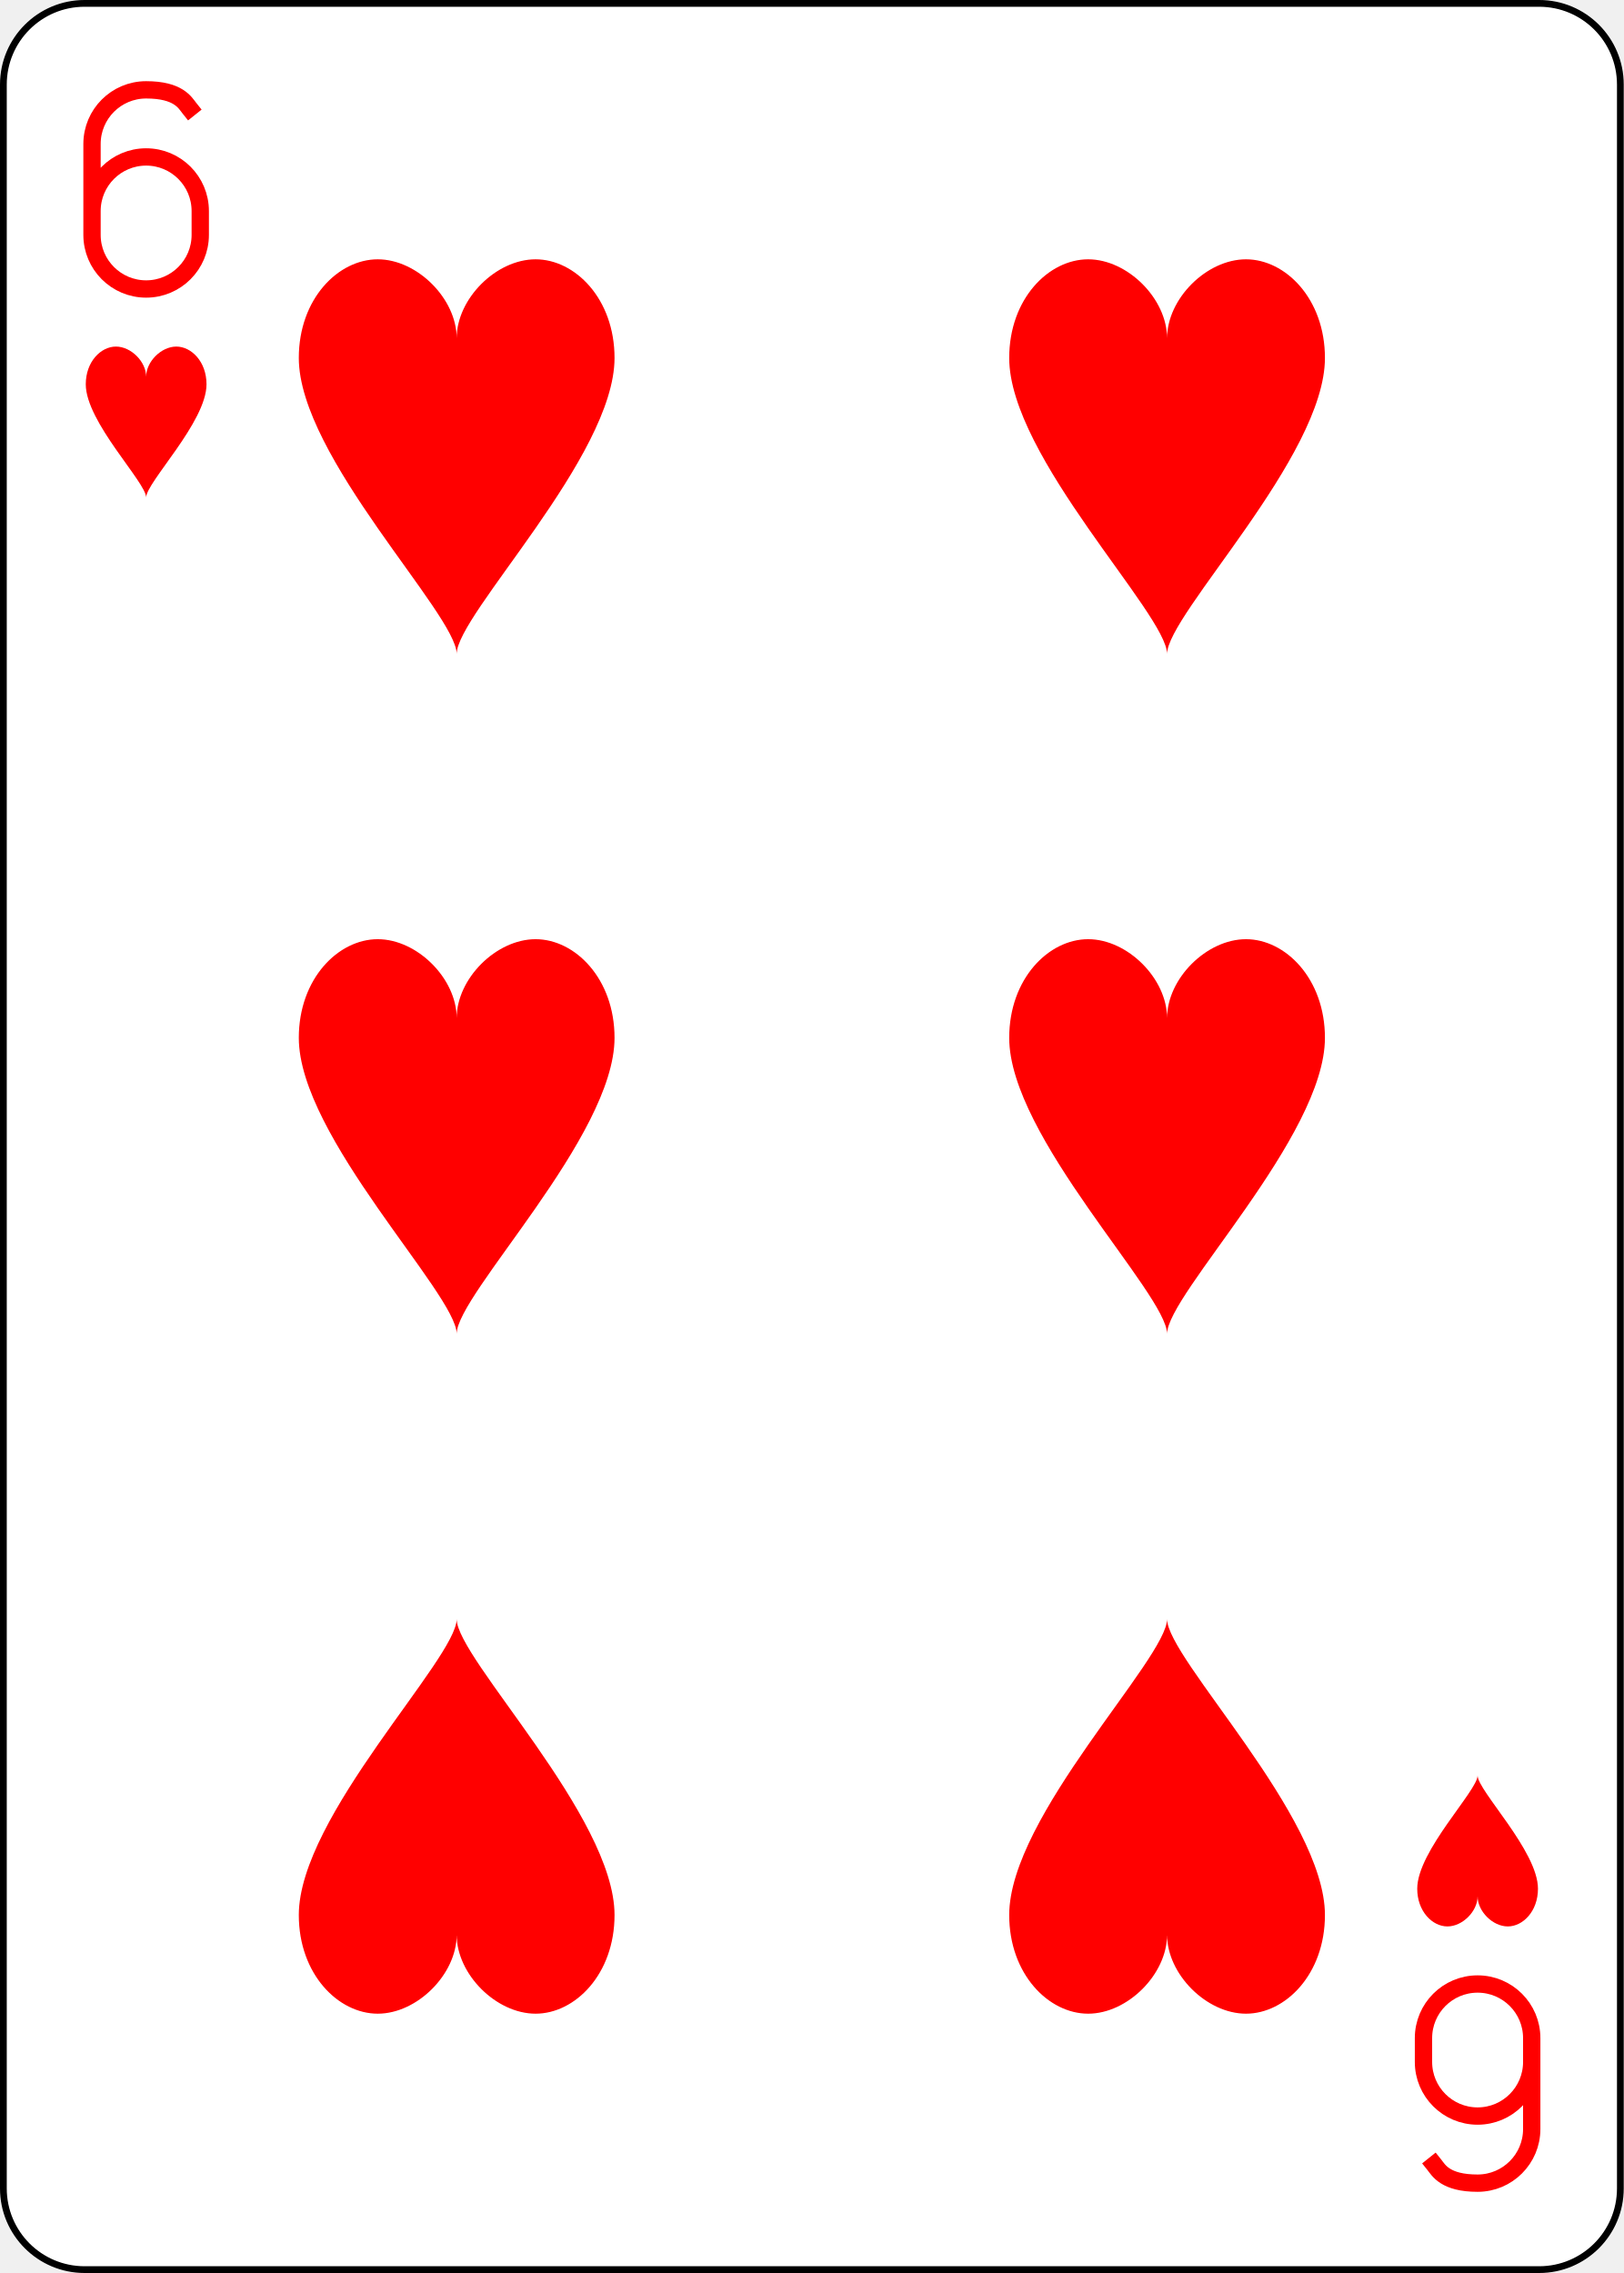
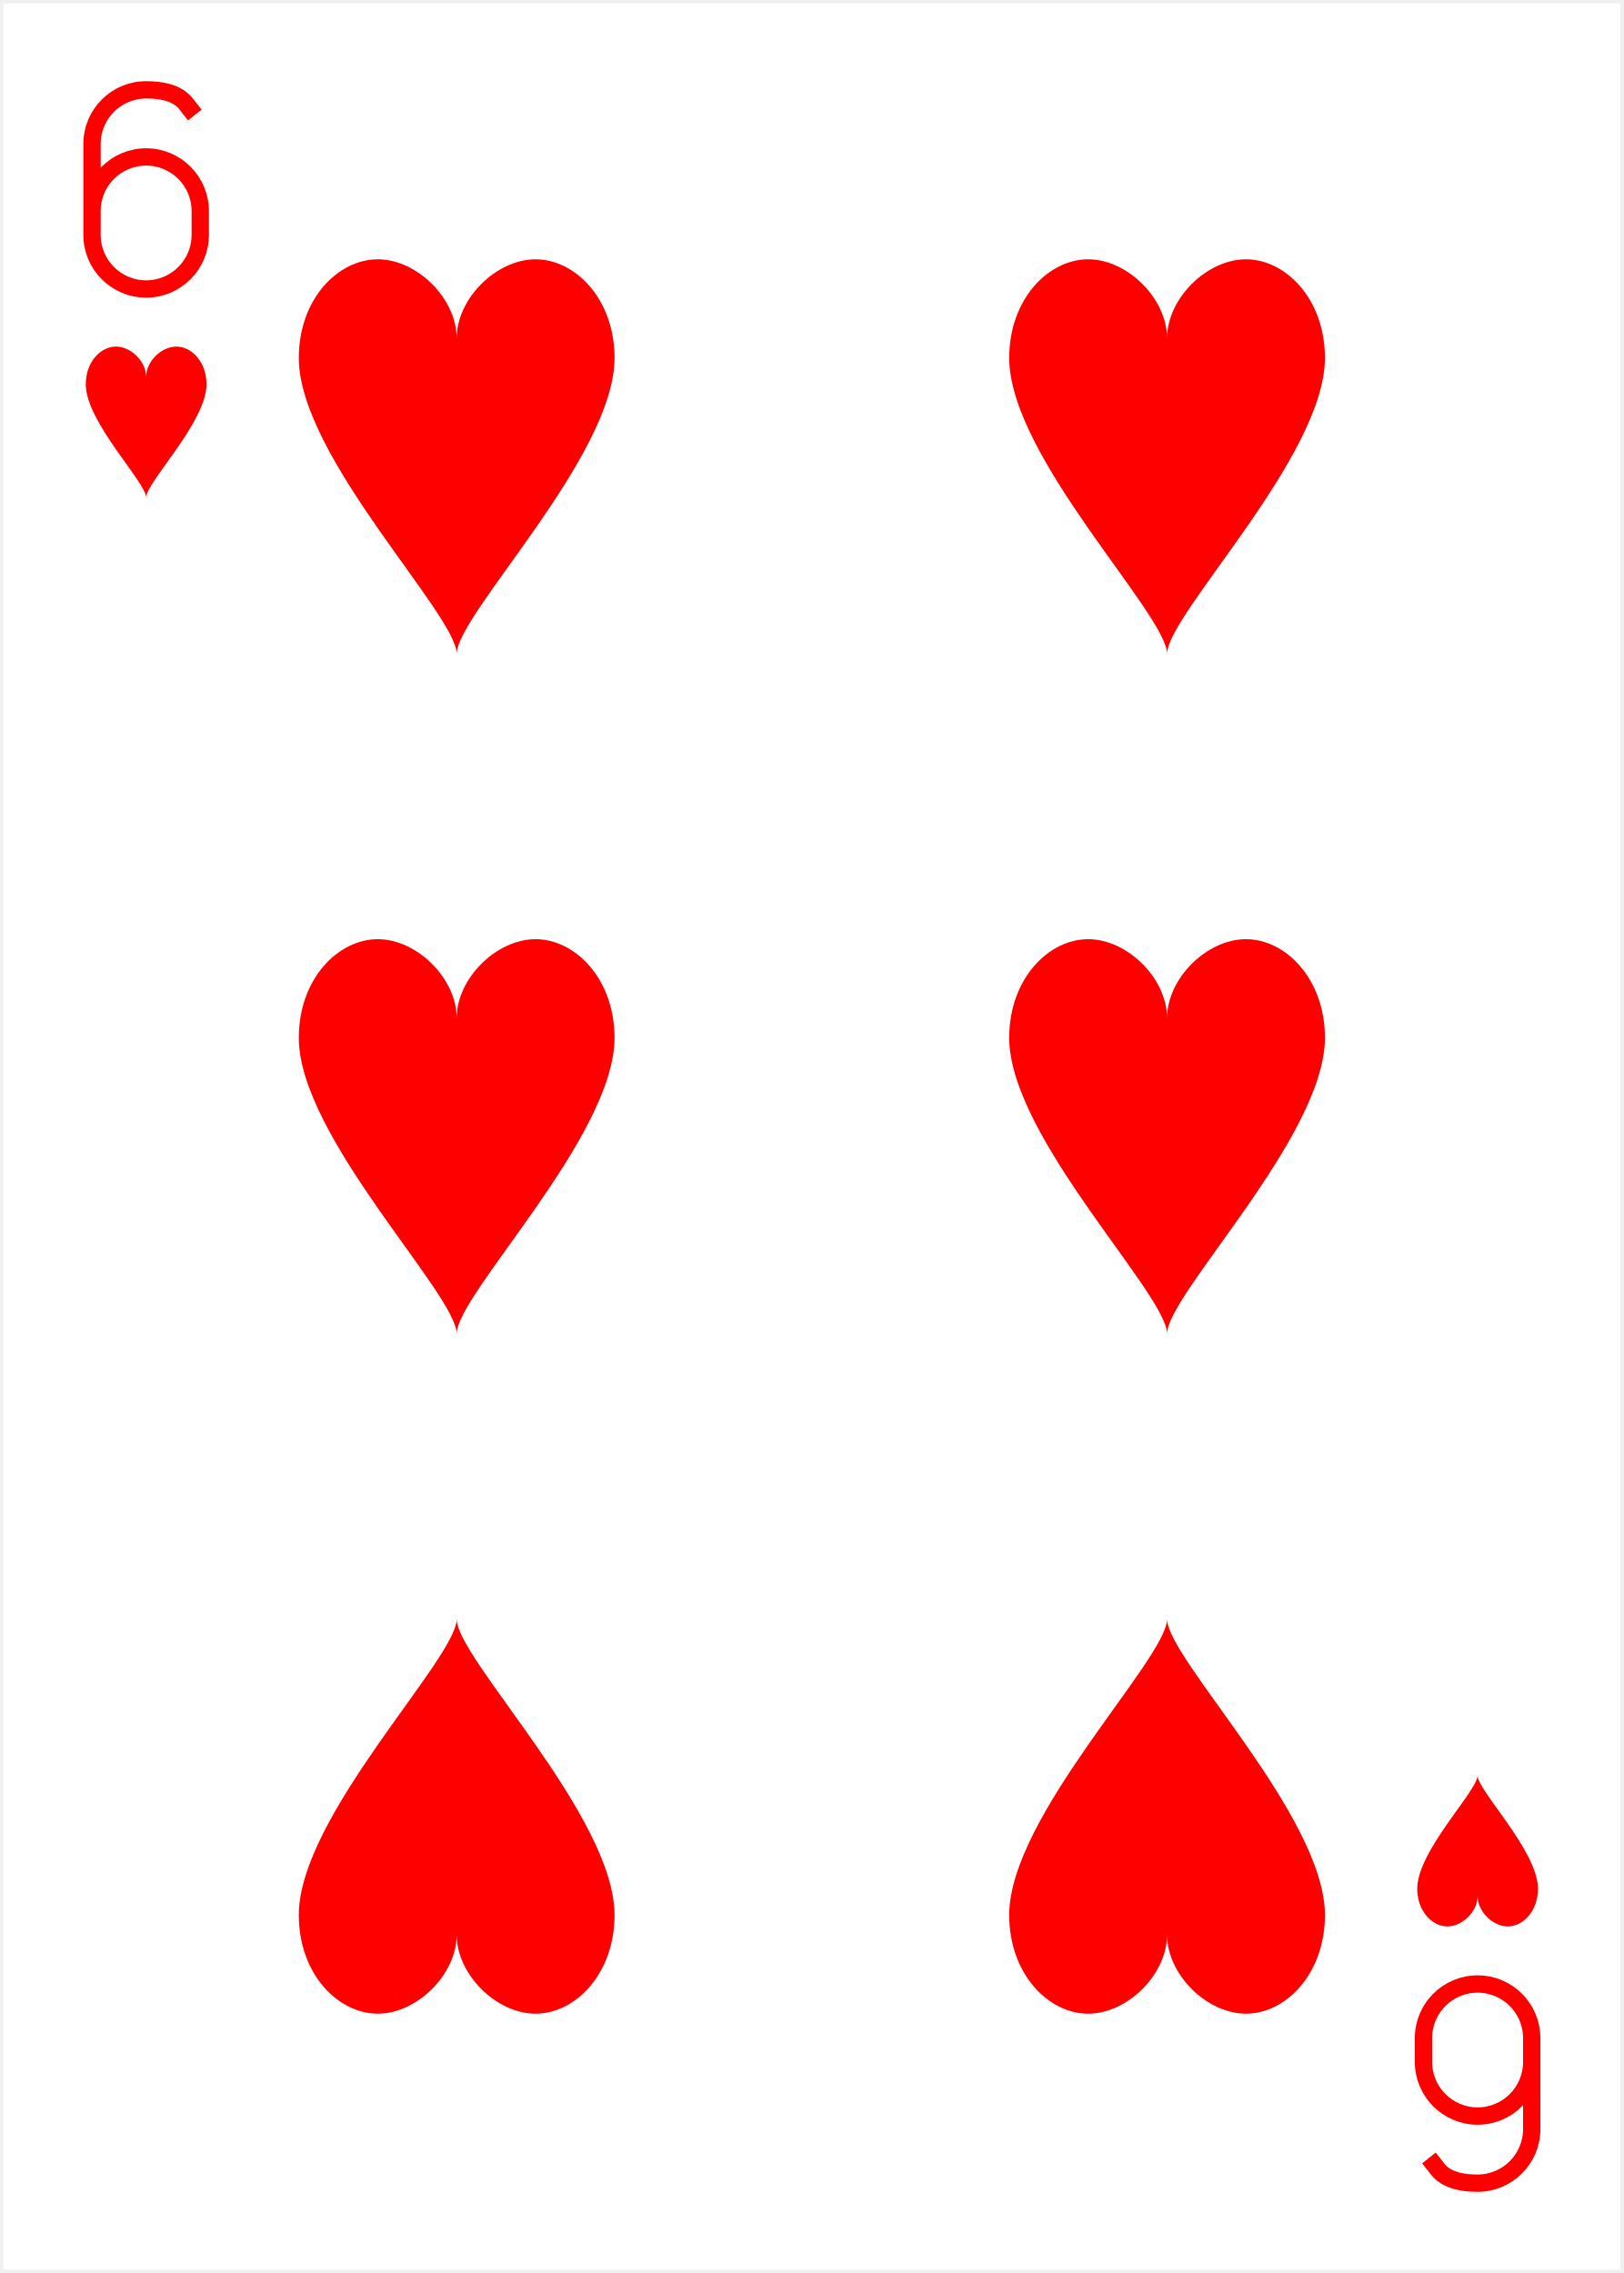
<svg xmlns="http://www.w3.org/2000/svg" xmlns:xlink="http://www.w3.org/1999/xlink" width="2.5in" height="3.5in" viewBox="-120 -168 240 336" preserveAspectRatio="none" class="card" face="6H">
  <symbol id="H6" viewBox="-500 -500 1000 1000" preserveAspectRatio="xMinYMid">
    <path d="M-250 100A250 250 0 0 1 250 100L250 210A250 250 0 0 1 -250 210L-250 -210A250 250 0 0 1 0 -460C150 -460 180 -400 200 -375" stroke="red" stroke-width="80" stroke-linecap="square" stroke-miterlimit="1.5" fill="none" />
  </symbol>
  <symbol id="H" viewBox="-600 -600 1200 1200" preserveAspectRatio="xMinYMid">
    <path d="M0 -300C0 -400 100 -500 200 -500C300 -500 400 -400 400 -250C400 0 0 400 0 500C0 400 -400 0 -400 -250C-400 -400 -300 -500 -200 -500C-100 -500 0 -400 -0 -300Z" fill="red" />
  </symbol>
-   <rect width="239" height="335" x="-119.5" y="-167.5" rx="12" ry="12" fill="white" stroke="black" />
+   <rect width="239" height="335" x="-119.5" y="-167.5" fill="white" />
  <use xlink:href="#H" height="70" width="70" x="-87.501" y="-35" />
  <use xlink:href="#H" height="70" width="70" x="17.501" y="-35" />
  <use xlink:href="#H6" height="32" width="32" x="-114.4" y="-156" />
  <use xlink:href="#H" height="26.769" width="26.769" x="-111.784" y="-119" />
  <use xlink:href="#H" height="70" width="70" x="-87.501" y="-135.501" />
  <use xlink:href="#H" height="70" width="70" x="17.501" y="-135.501" />
  <g transform="rotate(180)">
    <use xlink:href="#H6" height="32" width="32" x="-114.4" y="-156" />
    <use xlink:href="#H" height="26.769" width="26.769" x="-111.784" y="-119" />
    <use xlink:href="#H" height="70" width="70" x="-87.501" y="-135.501" />
    <use xlink:href="#H" height="70" width="70" x="17.501" y="-135.501" />
  </g>
</svg>
